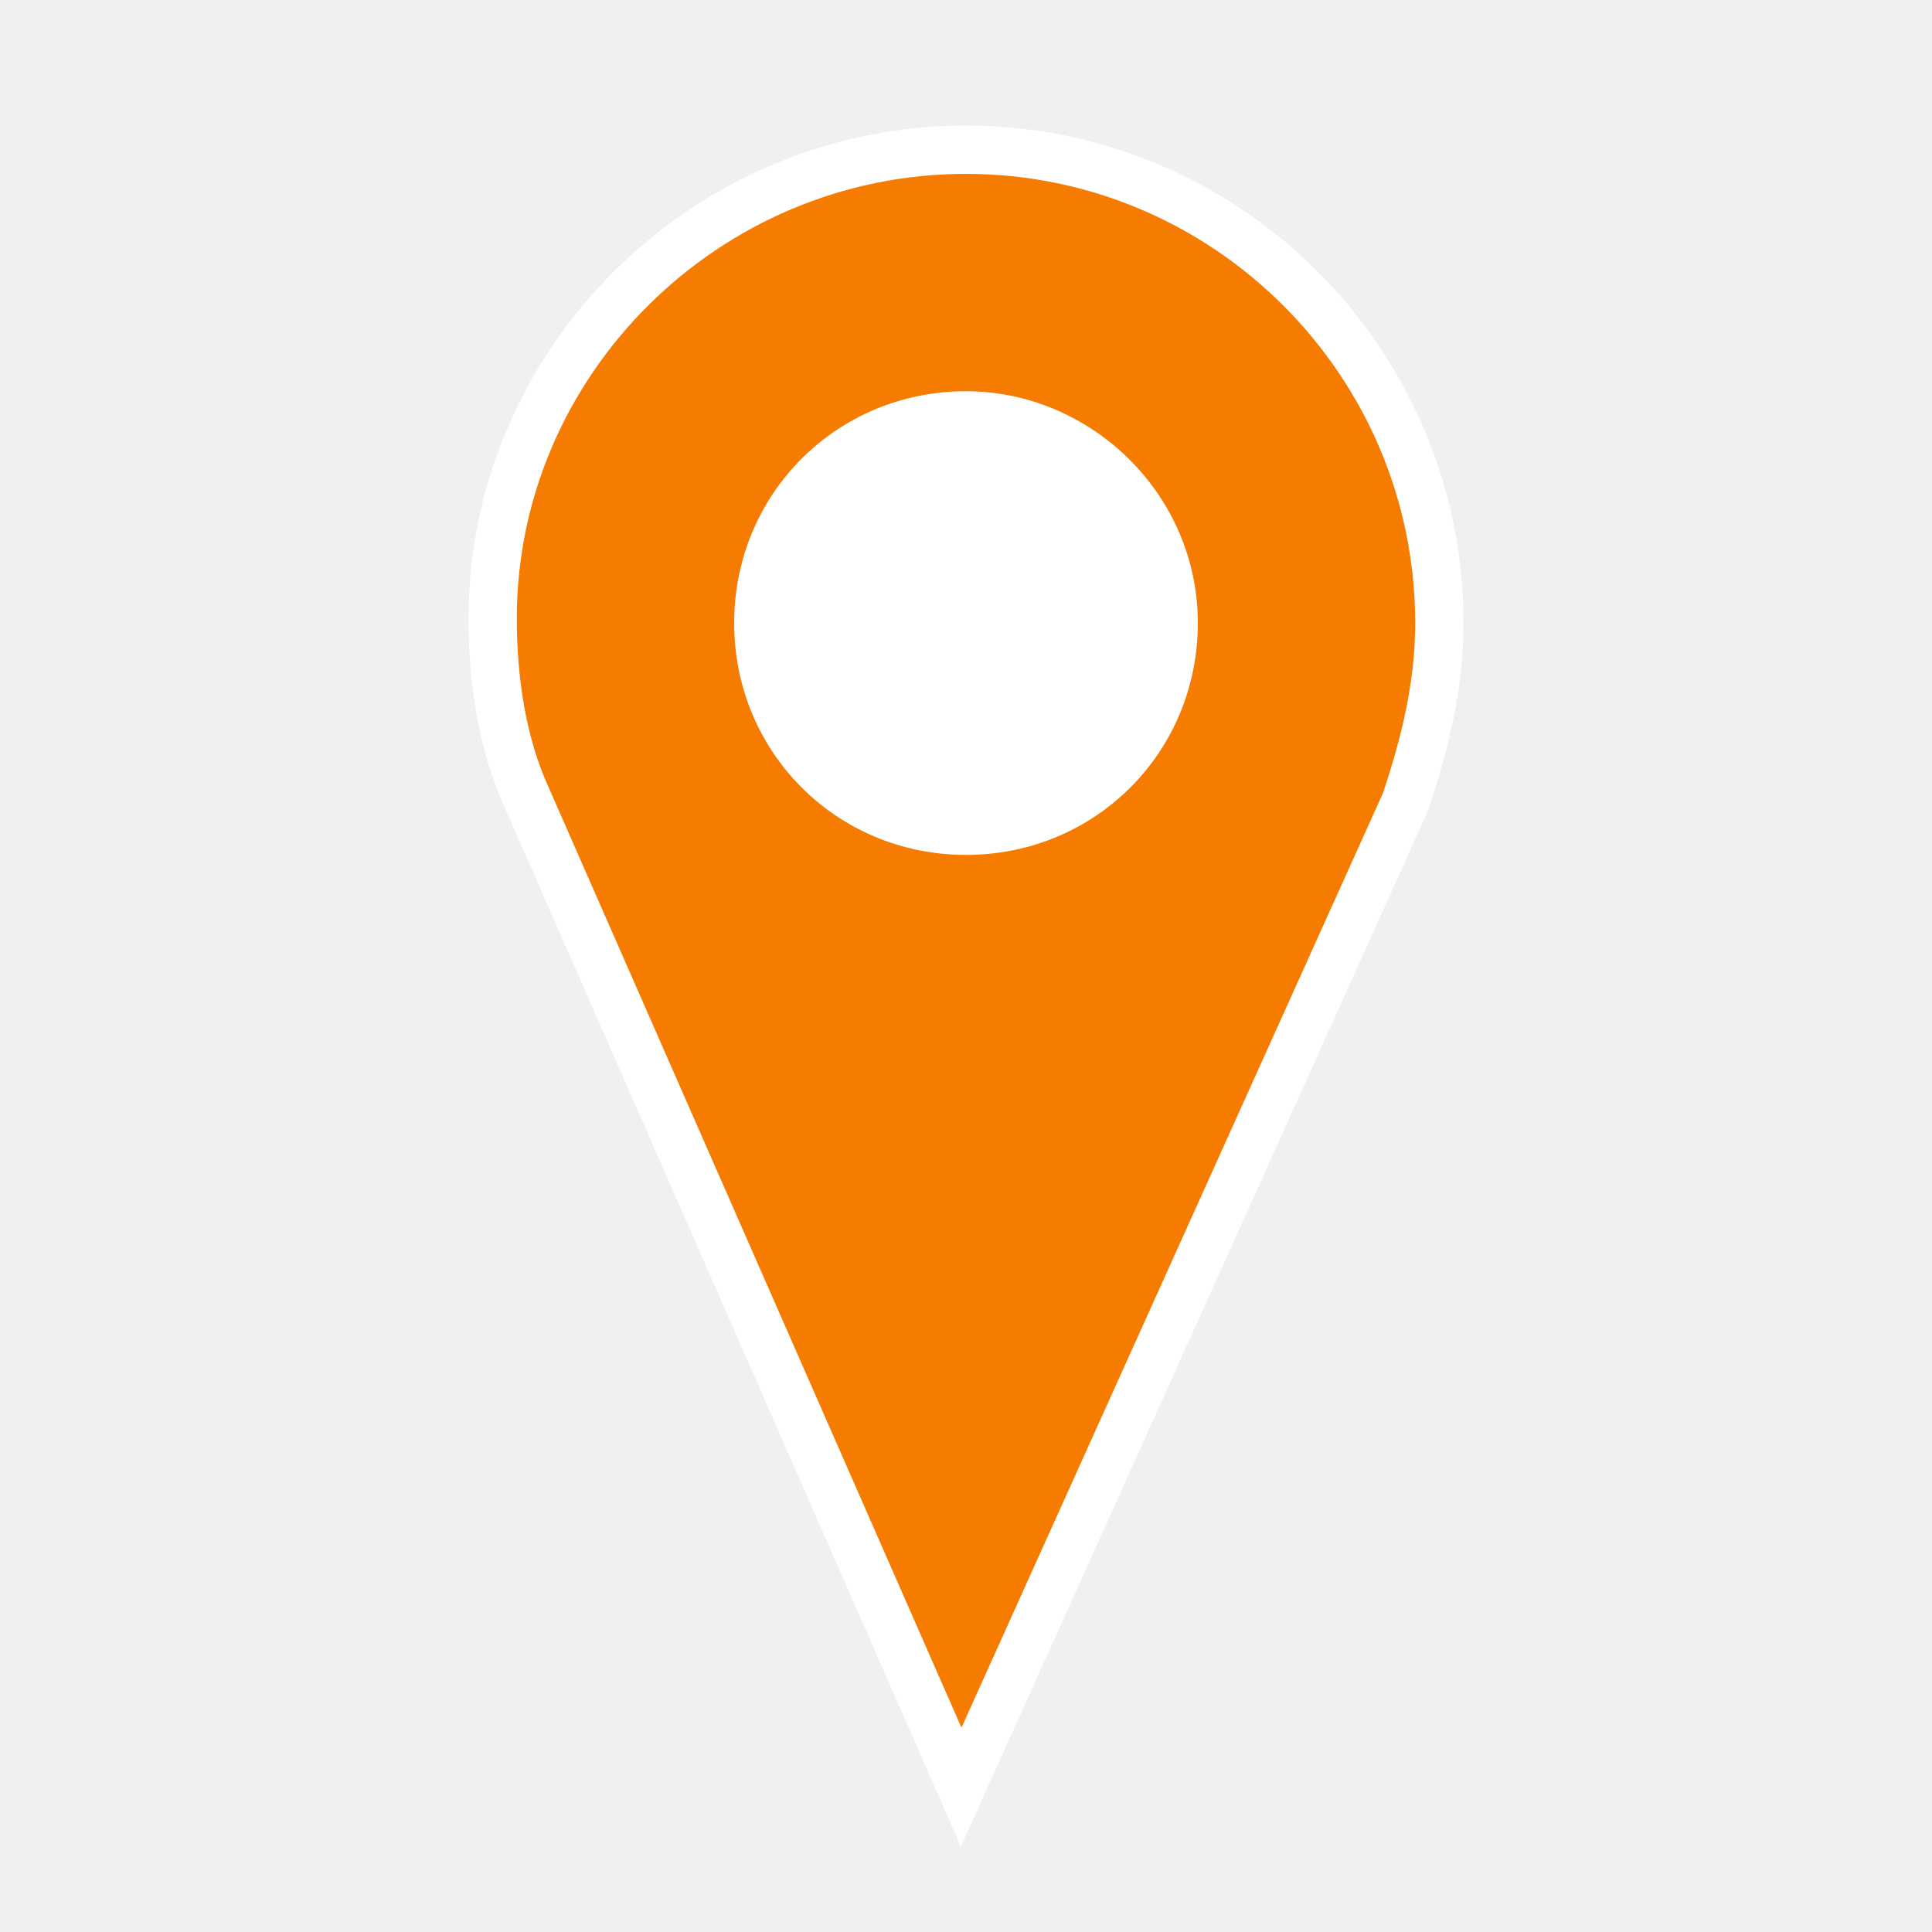
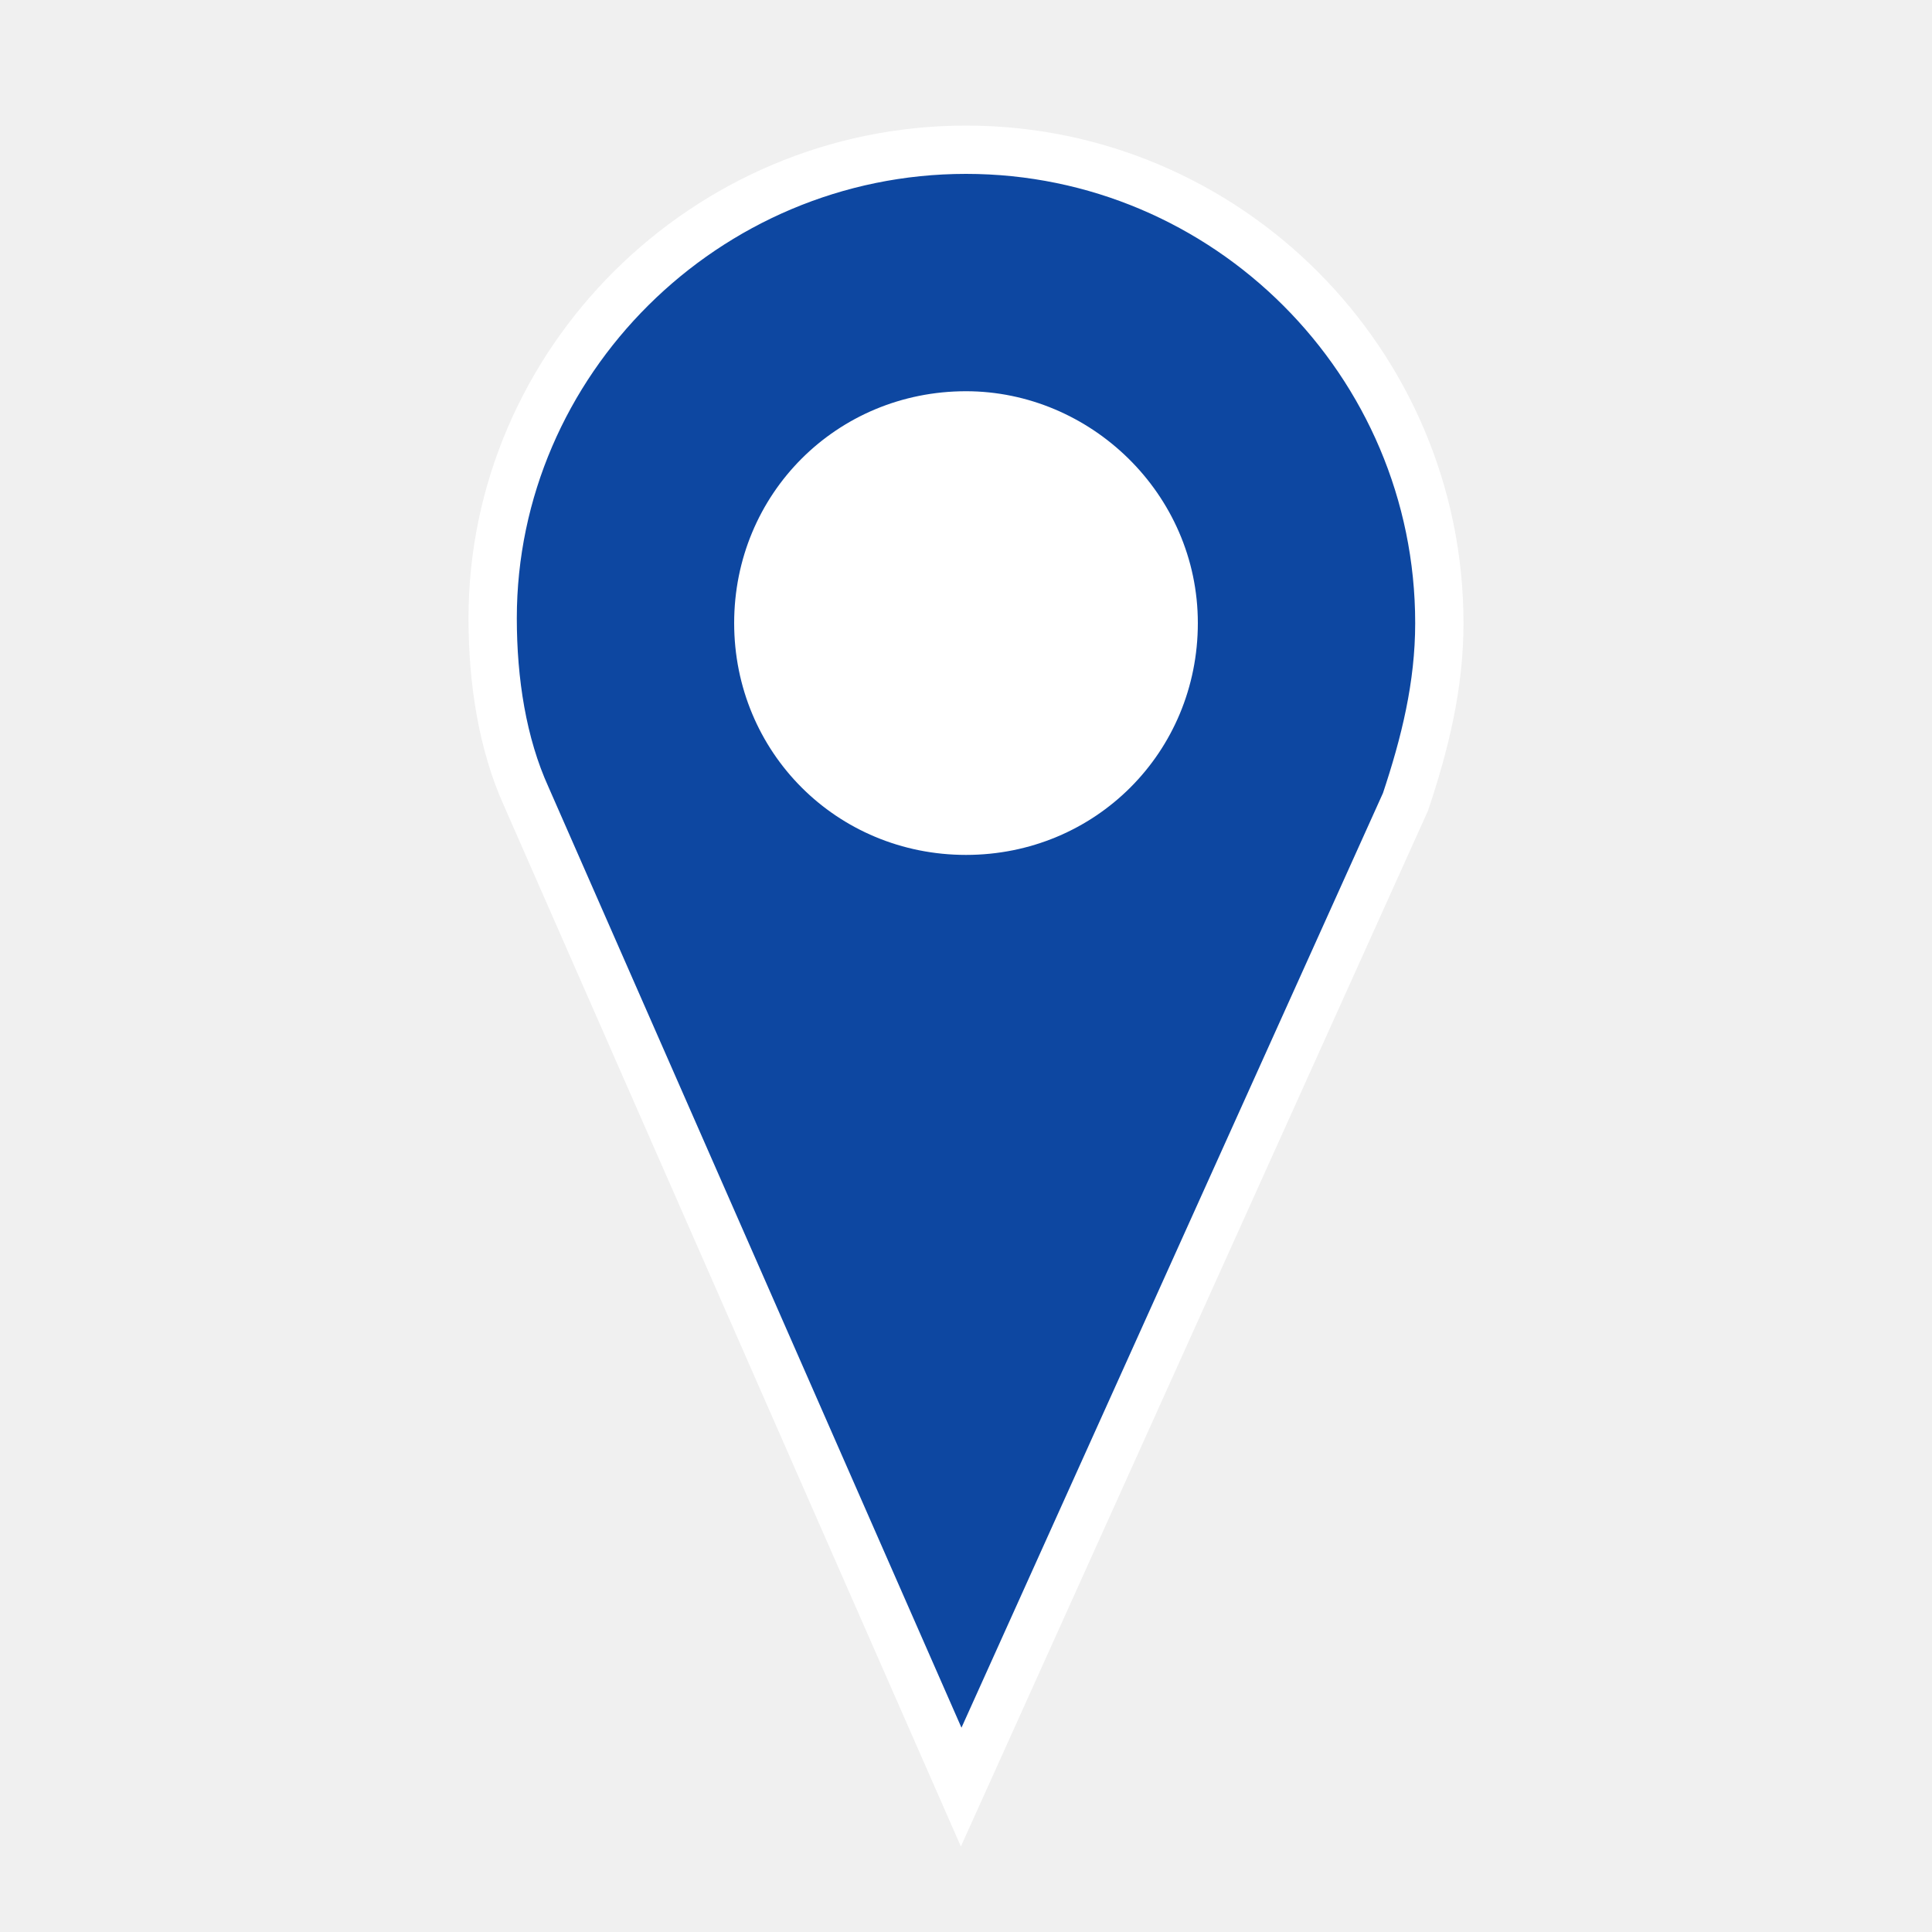
<svg xmlns="http://www.w3.org/2000/svg" version="1.1" id="co_x5F_mobile" x="0px" y="0px" viewBox="0 0 40 40" style="enable-background:new 0 0 40 40;" xml:space="preserve">
  <style type="text/css">
	.st0{fill:#FFFFFF;}
- 	.st1{fill-rule:evenodd;clip-rule:evenodd;fill:#F57C00;stroke:#FFFFFF;stroke-miterlimit:10;}
+ 	.st1{fill-rule:evenodd;clip-rule:evenodd;fill:#0d47a1;stroke:#FFFFFF;stroke-miterlimit:10;}
</style>
  <circle class="st0" cx="20" cy="12.9" r="5.8" />
  <path class="st1" d="M20,3.1c5.4,0,9.8,4.4,9.8,9.8c0,1.3-0.3,2.5-0.7,3.7L19.9,37l-9-20.5c-0.5-1.1-0.7-2.4-0.7-3.7  C10.2,7.5,14.6,3.1,20,3.1L20,3.1z M20,8.6c-2.4,0-4.3,1.9-4.3,4.3s1.9,4.3,4.3,4.3s4.3-1.9,4.3-4.3S22.3,8.6,20,8.6z" />
</svg>
